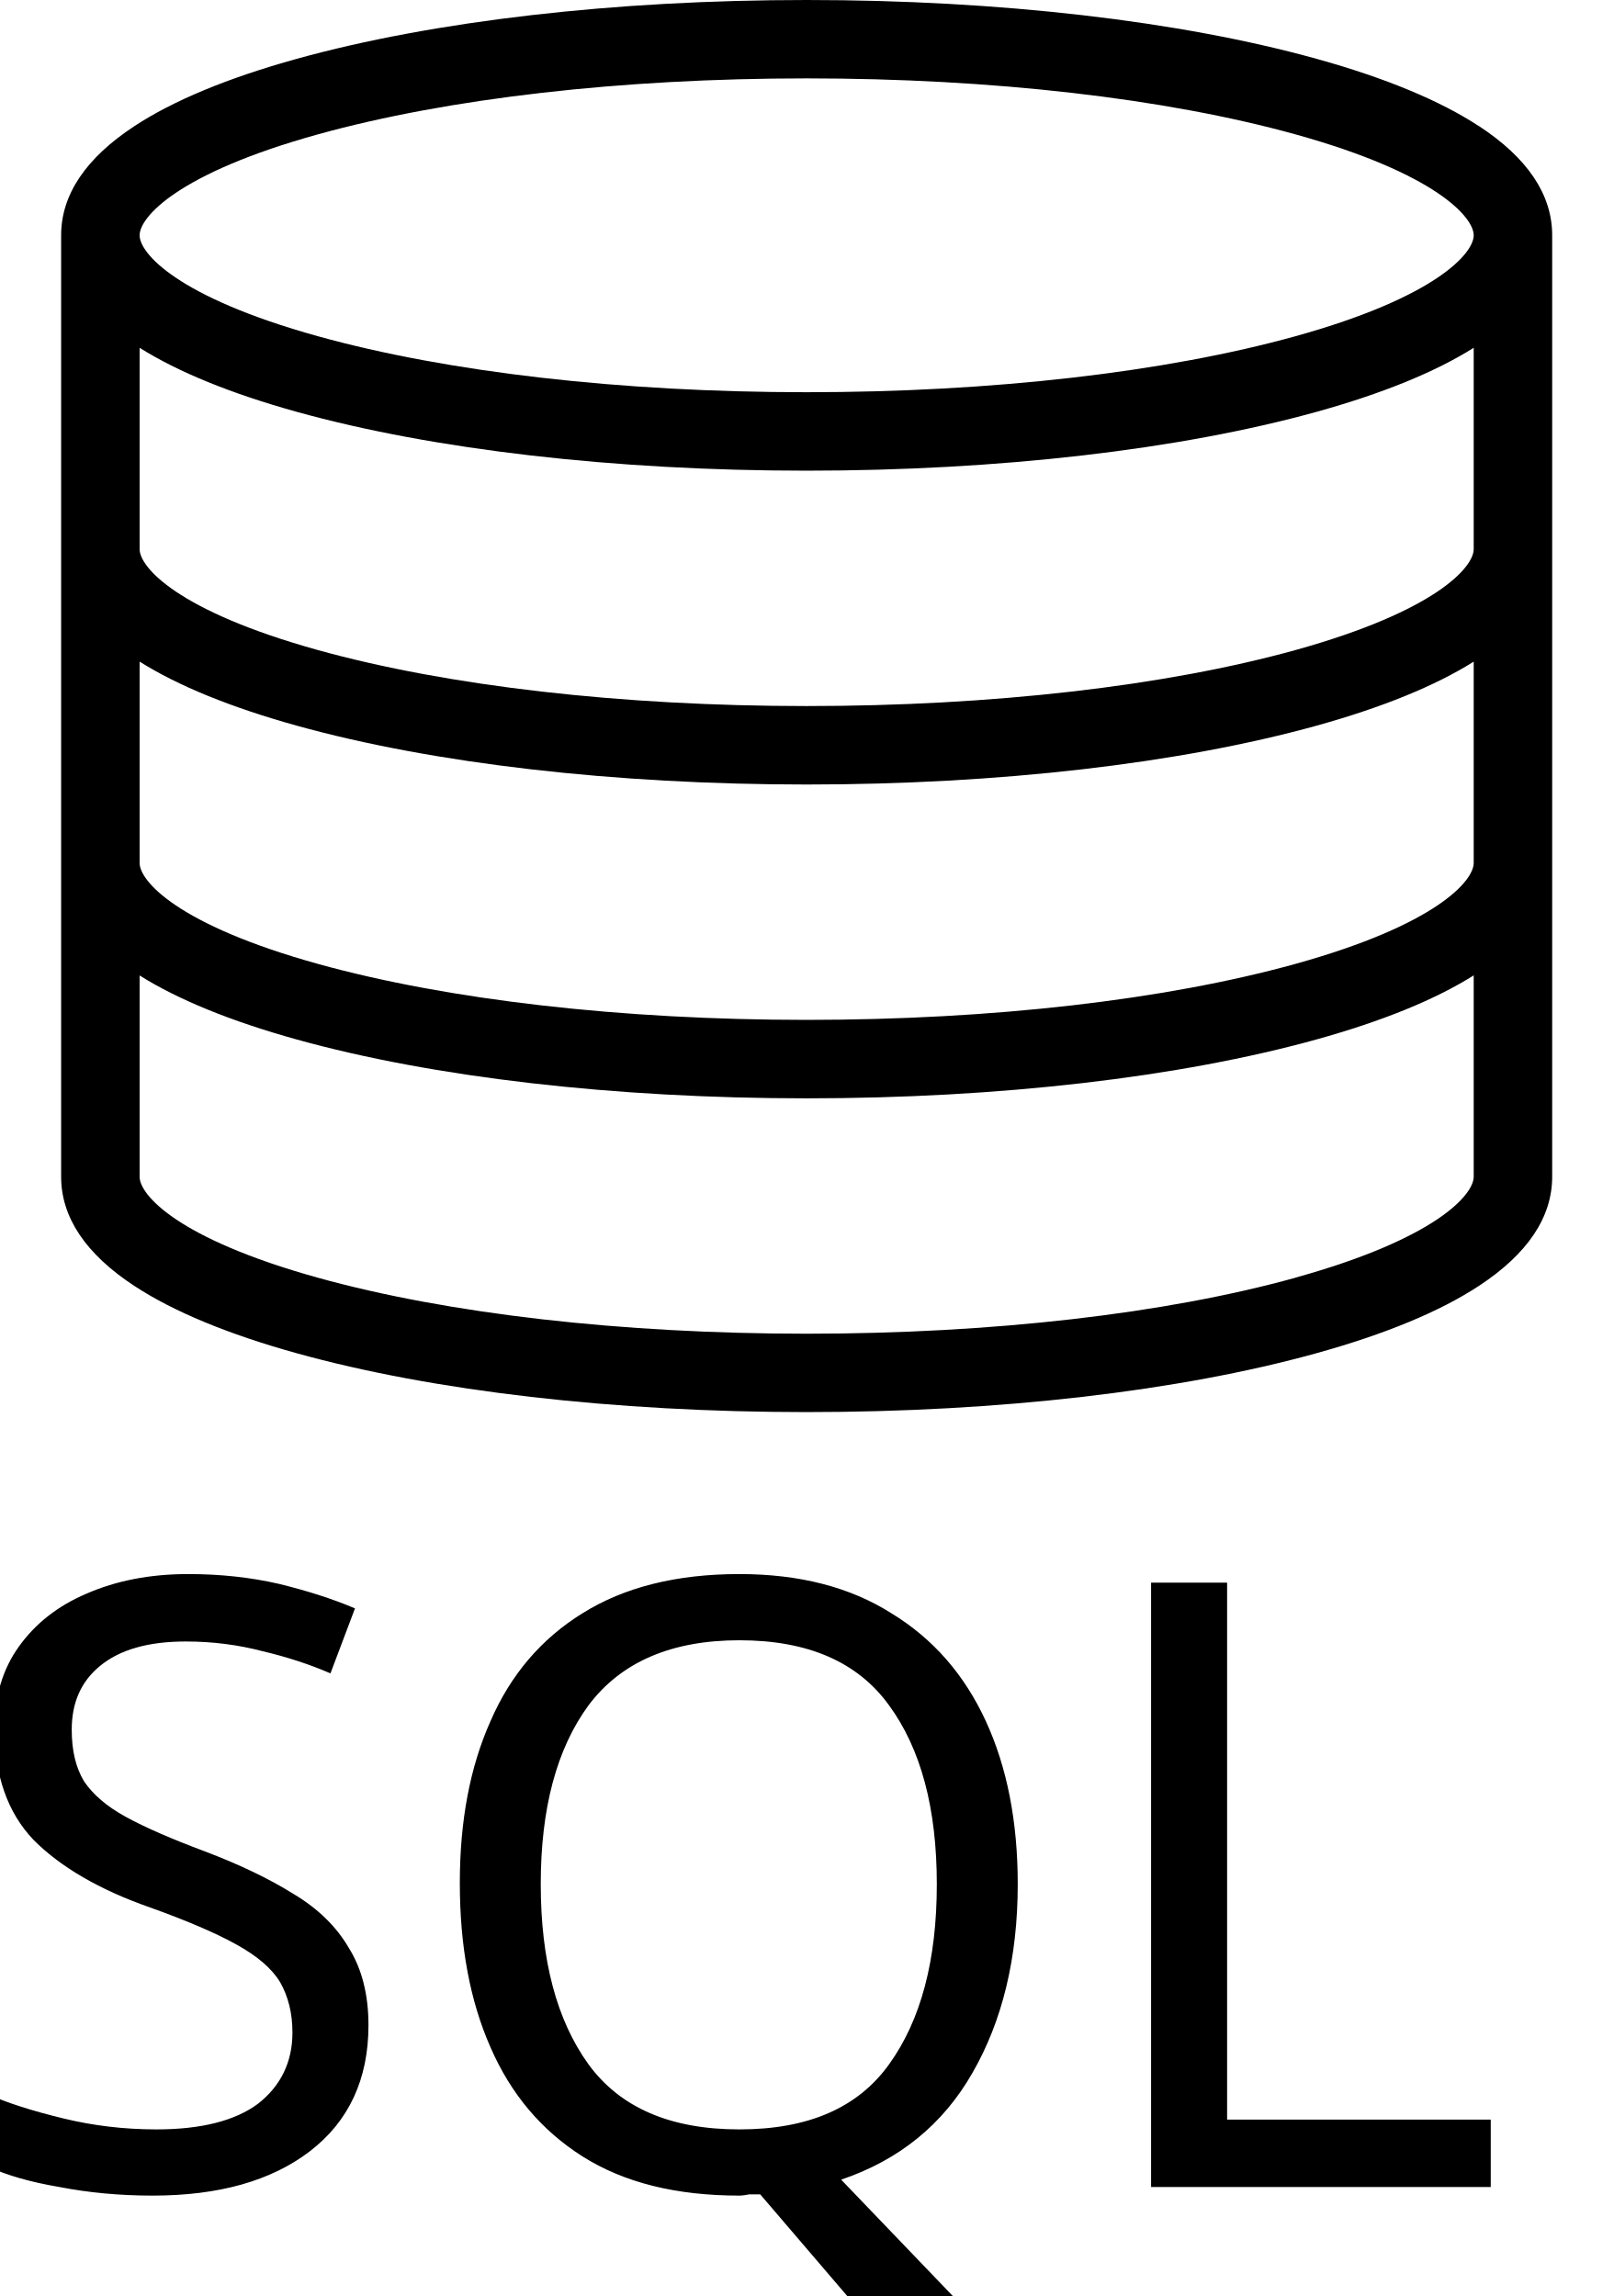
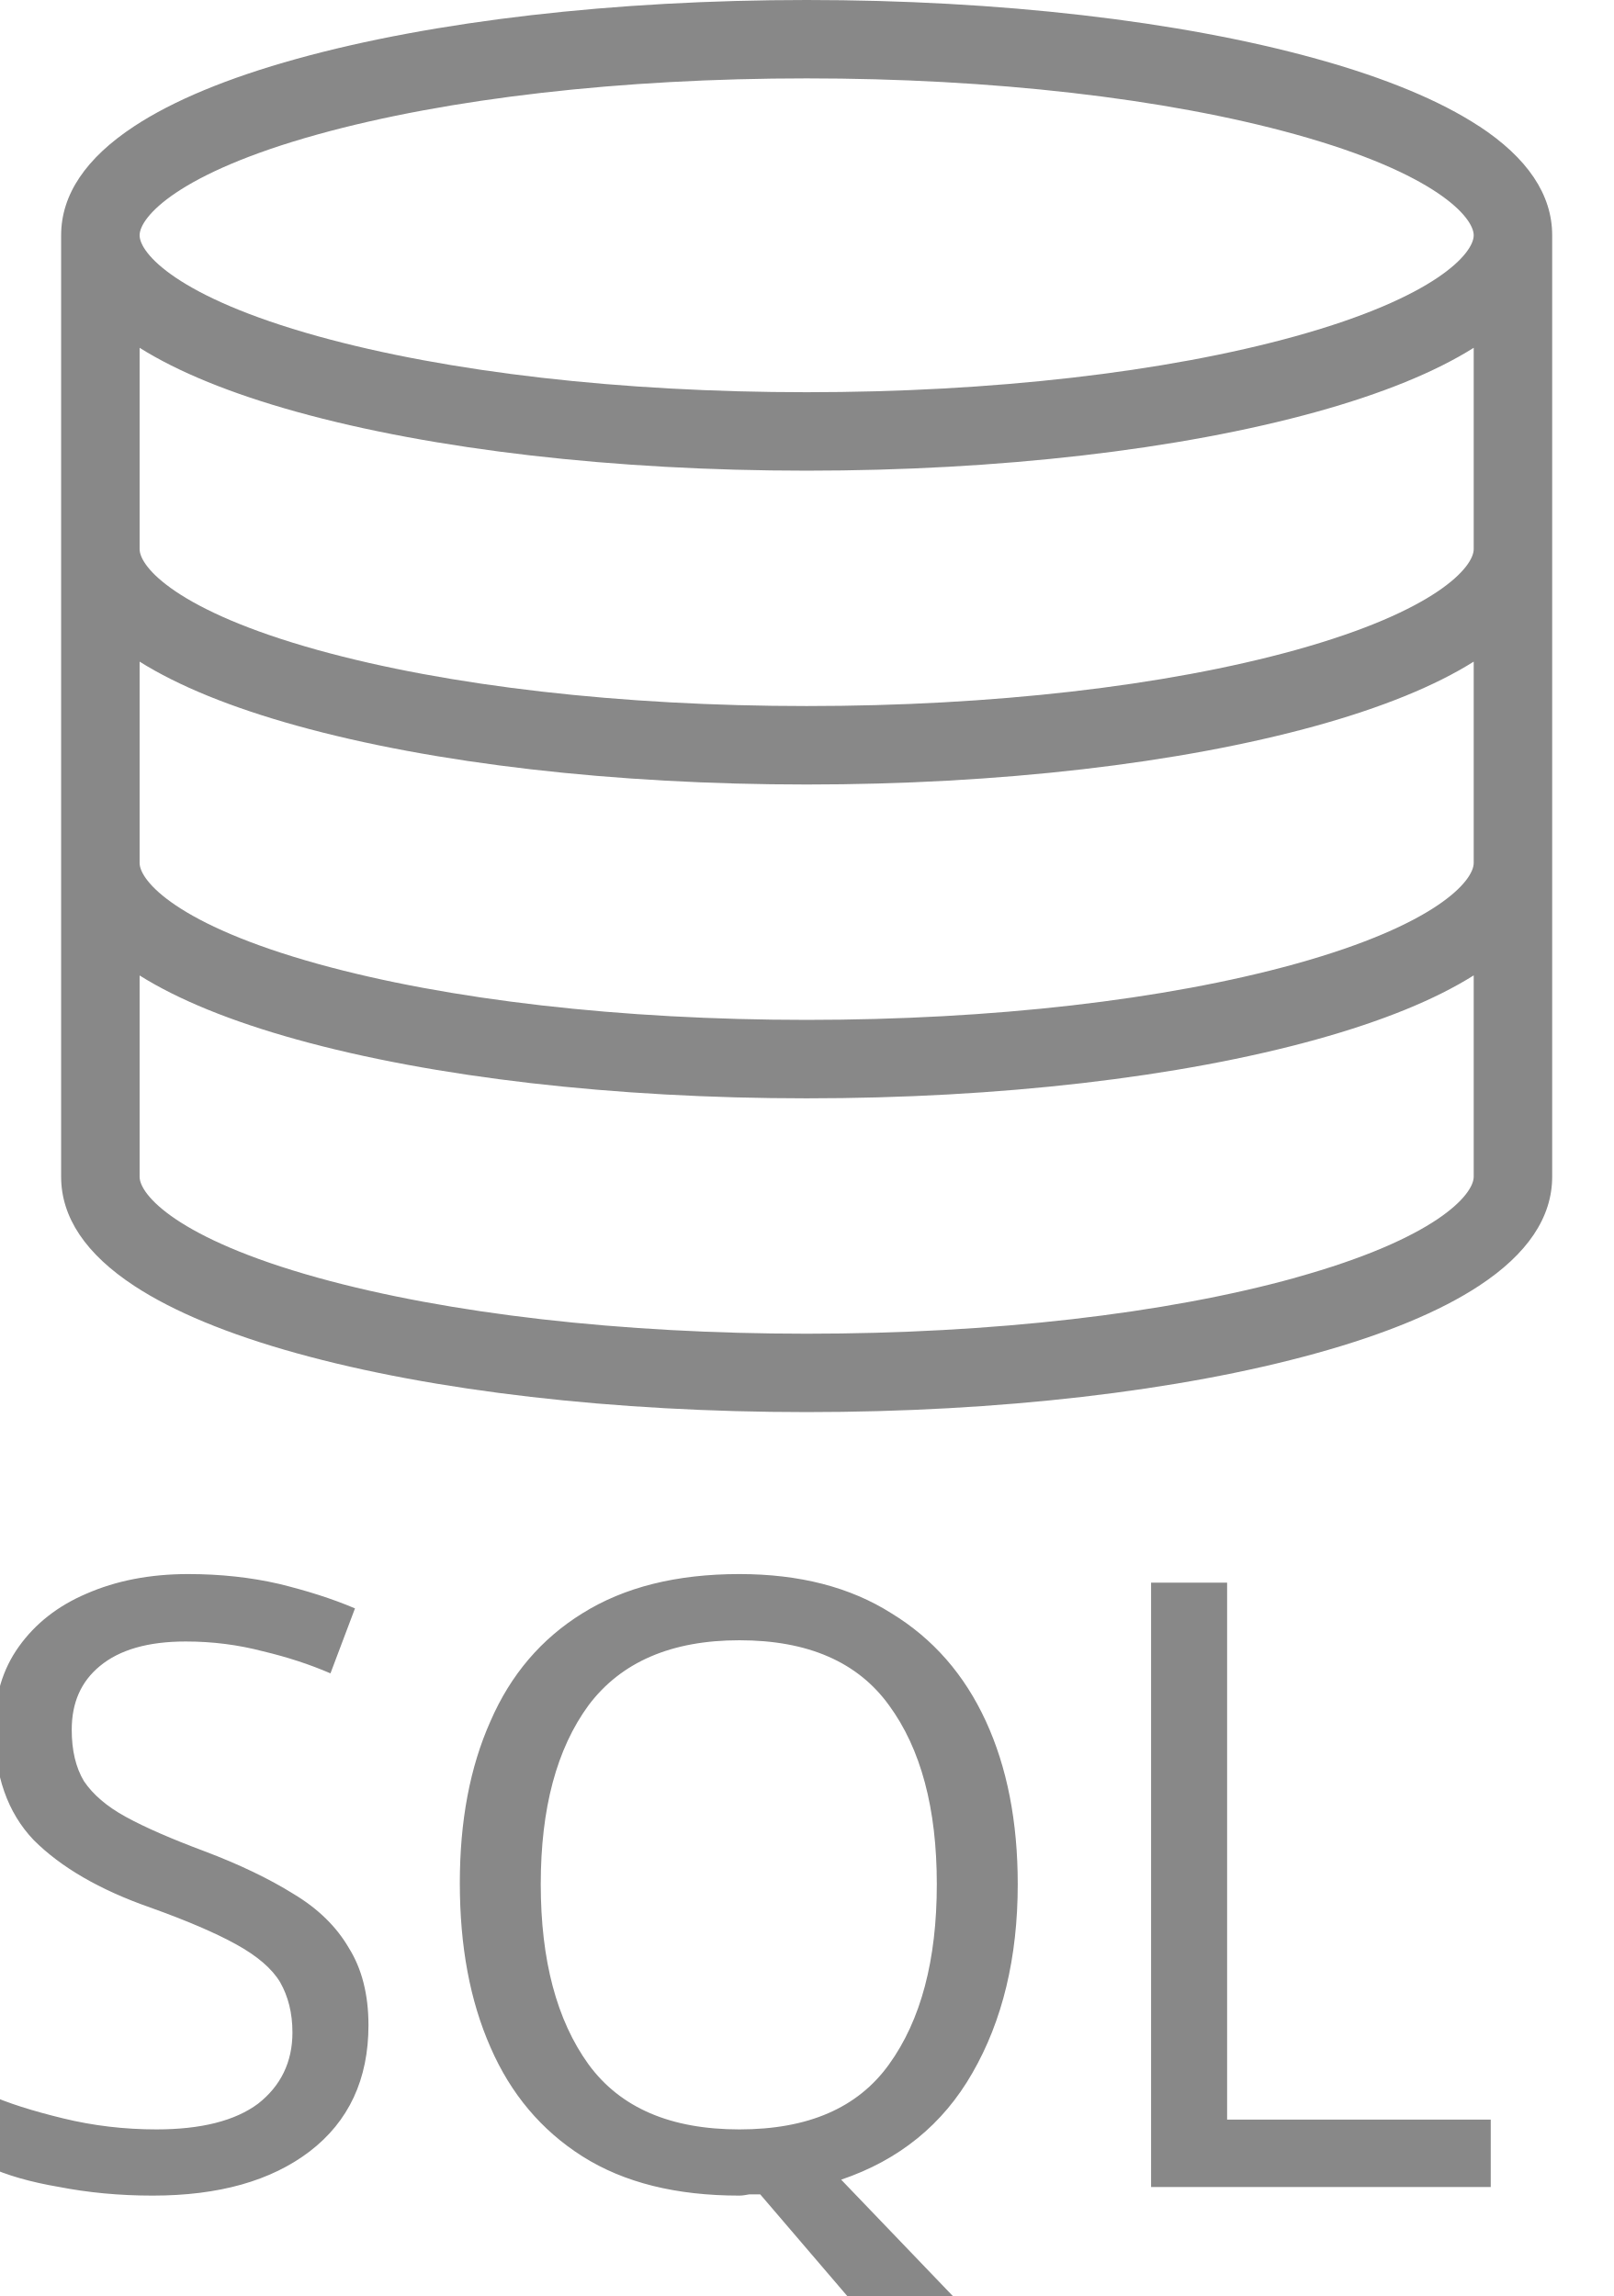
<svg xmlns="http://www.w3.org/2000/svg" version="1.1" width="20.558" height="29.264" viewBox="0 0 20.558 29.264" id="svg4">
  <defs id="defs8" />
-   <path d="m 18.846,1.608 c -0.497,-0.326 -1.193,-0.615 -2.069,-0.858 -1.742,-0.484 -4.05,-0.75 -6.498,-0.75 -2.448,0 -4.756,0.267 -6.498,0.75 -0.877,0.243 -1.573,0.532 -2.069,0.858 -0.619,0.407 -0.933,0.874 -0.933,1.391 v 12 c 0,0.517 0.314,0.985 0.933,1.391 0.497,0.326 1.193,0.615 2.069,0.858 1.742,0.484 4.05,0.75 6.498,0.75 2.448,0 4.756,-0.267 6.498,-0.751 0.877,-0.243 1.573,-0.532 2.069,-0.858 0.619,-0.406 0.933,-0.874 0.933,-1.391 v -12 c 0,-0.517 -0.314,-0.985 -0.933,-1.391 z M 4.049,1.713 c 1.658,-0.46 3.87,-0.714 6.23,-0.714 2.36,0 4.573,0.254 6.23,0.714 1.795,0.499 2.27,1.059 2.27,1.286 0,0.227 -0.474,0.787 -2.27,1.286 -1.658,0.46 -3.87,0.714 -6.23,0.714 -2.36,0 -4.573,-0.254 -6.23,-0.714 -1.795,-0.499 -2.27,-1.059 -2.27,-1.286 0,-0.227 0.474,-0.787 2.27,-1.286 z M 16.509,16.285 c -1.658,0.46 -3.87,0.714 -6.23,0.714 -2.36,0 -4.573,-0.254 -6.23,-0.714 -1.795,-0.499 -2.27,-1.059 -2.27,-1.286 v -2.566 c 0.492,0.309 1.164,0.583 2.002,0.816 1.742,0.484 4.05,0.75 6.498,0.75 2.448,0 4.756,-0.267 6.498,-0.751 0.838,-0.233 1.511,-0.507 2.002,-0.816 v 2.566 c 0,0.227 -0.474,0.787 -2.27,1.286 z m 0,-4 c -1.658,0.46 -3.87,0.714 -6.23,0.714 -2.36,0 -4.573,-0.254 -6.23,-0.714 -1.795,-0.499 -2.27,-1.059 -2.27,-1.286 V 8.433 c 0.492,0.309 1.164,0.583 2.002,0.816 1.742,0.484 4.05,0.75 6.498,0.75 2.448,0 4.756,-0.267 6.498,-0.75 0.838,-0.233 1.511,-0.507 2.002,-0.816 v 2.566 c 0,0.227 -0.474,0.787 -2.27,1.286 z m 0,-4 c -1.658,0.46 -3.87,0.714 -6.23,0.714 -2.36,0 -4.573,-0.254 -6.23,-0.714 -1.795,-0.499 -2.27,-1.059 -2.27,-1.286 V 4.433 c 0.492,0.309 1.164,0.583 2.002,0.816 1.742,0.484 4.05,0.75 6.498,0.75 2.448,0 4.756,-0.267 6.498,-0.75 0.838,-0.233 1.511,-0.507 2.002,-0.816 v 2.566 c 0,0.227 -0.474,0.787 -2.27,1.286 z" id="path2" style="fill:#000000" />
-   <text xml:space="preserve" style="font-style:normal;font-weight:normal;font-size:32.329px;line-height:1.25;font-family:sans-serif;letter-spacing:0px;word-spacing:0px;fill:#000000;fill-opacity:1;stroke:none;stroke-width:1" x="-0.71" y="27.875" id="text819">
+   <path d="m 18.846,1.608 c -0.497,-0.326 -1.193,-0.615 -2.069,-0.858 -1.742,-0.484 -4.05,-0.75 -6.498,-0.75 -2.448,0 -4.756,0.267 -6.498,0.75 -0.877,0.243 -1.573,0.532 -2.069,0.858 -0.619,0.407 -0.933,0.874 -0.933,1.391 v 12 c 0,0.517 0.314,0.985 0.933,1.391 0.497,0.326 1.193,0.615 2.069,0.858 1.742,0.484 4.05,0.75 6.498,0.75 2.448,0 4.756,-0.267 6.498,-0.751 0.877,-0.243 1.573,-0.532 2.069,-0.858 0.619,-0.406 0.933,-0.874 0.933,-1.391 v -12 c 0,-0.517 -0.314,-0.985 -0.933,-1.391 z M 4.049,1.713 c 1.658,-0.46 3.87,-0.714 6.23,-0.714 2.36,0 4.573,0.254 6.23,0.714 1.795,0.499 2.27,1.059 2.27,1.286 0,0.227 -0.474,0.787 -2.27,1.286 -1.658,0.46 -3.87,0.714 -6.23,0.714 -2.36,0 -4.573,-0.254 -6.23,-0.714 -1.795,-0.499 -2.27,-1.059 -2.27,-1.286 0,-0.227 0.474,-0.787 2.27,-1.286 z M 16.509,16.285 c -1.658,0.46 -3.87,0.714 -6.23,0.714 -2.36,0 -4.573,-0.254 -6.23,-0.714 -1.795,-0.499 -2.27,-1.059 -2.27,-1.286 v -2.566 c 0.492,0.309 1.164,0.583 2.002,0.816 1.742,0.484 4.05,0.75 6.498,0.75 2.448,0 4.756,-0.267 6.498,-0.751 0.838,-0.233 1.511,-0.507 2.002,-0.816 v 2.566 c 0,0.227 -0.474,0.787 -2.27,1.286 z m 0,-4 c -1.658,0.46 -3.87,0.714 -6.23,0.714 -2.36,0 -4.573,-0.254 -6.23,-0.714 -1.795,-0.499 -2.27,-1.059 -2.27,-1.286 V 8.433 c 0.492,0.309 1.164,0.583 2.002,0.816 1.742,0.484 4.05,0.75 6.498,0.75 2.448,0 4.756,-0.267 6.498,-0.75 0.838,-0.233 1.511,-0.507 2.002,-0.816 v 2.566 c 0,0.227 -0.474,0.787 -2.27,1.286 z m 0,-4 c -1.658,0.46 -3.87,0.714 -6.23,0.714 -2.36,0 -4.573,-0.254 -6.23,-0.714 -1.795,-0.499 -2.27,-1.059 -2.27,-1.286 V 4.433 c 0.492,0.309 1.164,0.583 2.002,0.816 1.742,0.484 4.05,0.75 6.498,0.75 2.448,0 4.756,-0.267 6.498,-0.75 0.838,-0.233 1.511,-0.507 2.002,-0.816 v 2.566 c 0,0.227 -0.474,0.787 -2.27,1.286 z" id="path2" style="fill:#888888" />
+   <text xml:space="preserve" style="font-style:normal;font-weight:normal;font-size:32.329px;line-height:1.25;font-family:sans-serif;letter-spacing:0px;word-spacing:0px;fill:#888888;fill-opacity:1;stroke:none;stroke-width:1" x="-0.71" y="27.875" id="text819">
    <tspan id="tspan817" x="-0.71" y="27.875" style="font-size:10.776px;stroke-width:1">SQL</tspan>
  </text>
</svg>
